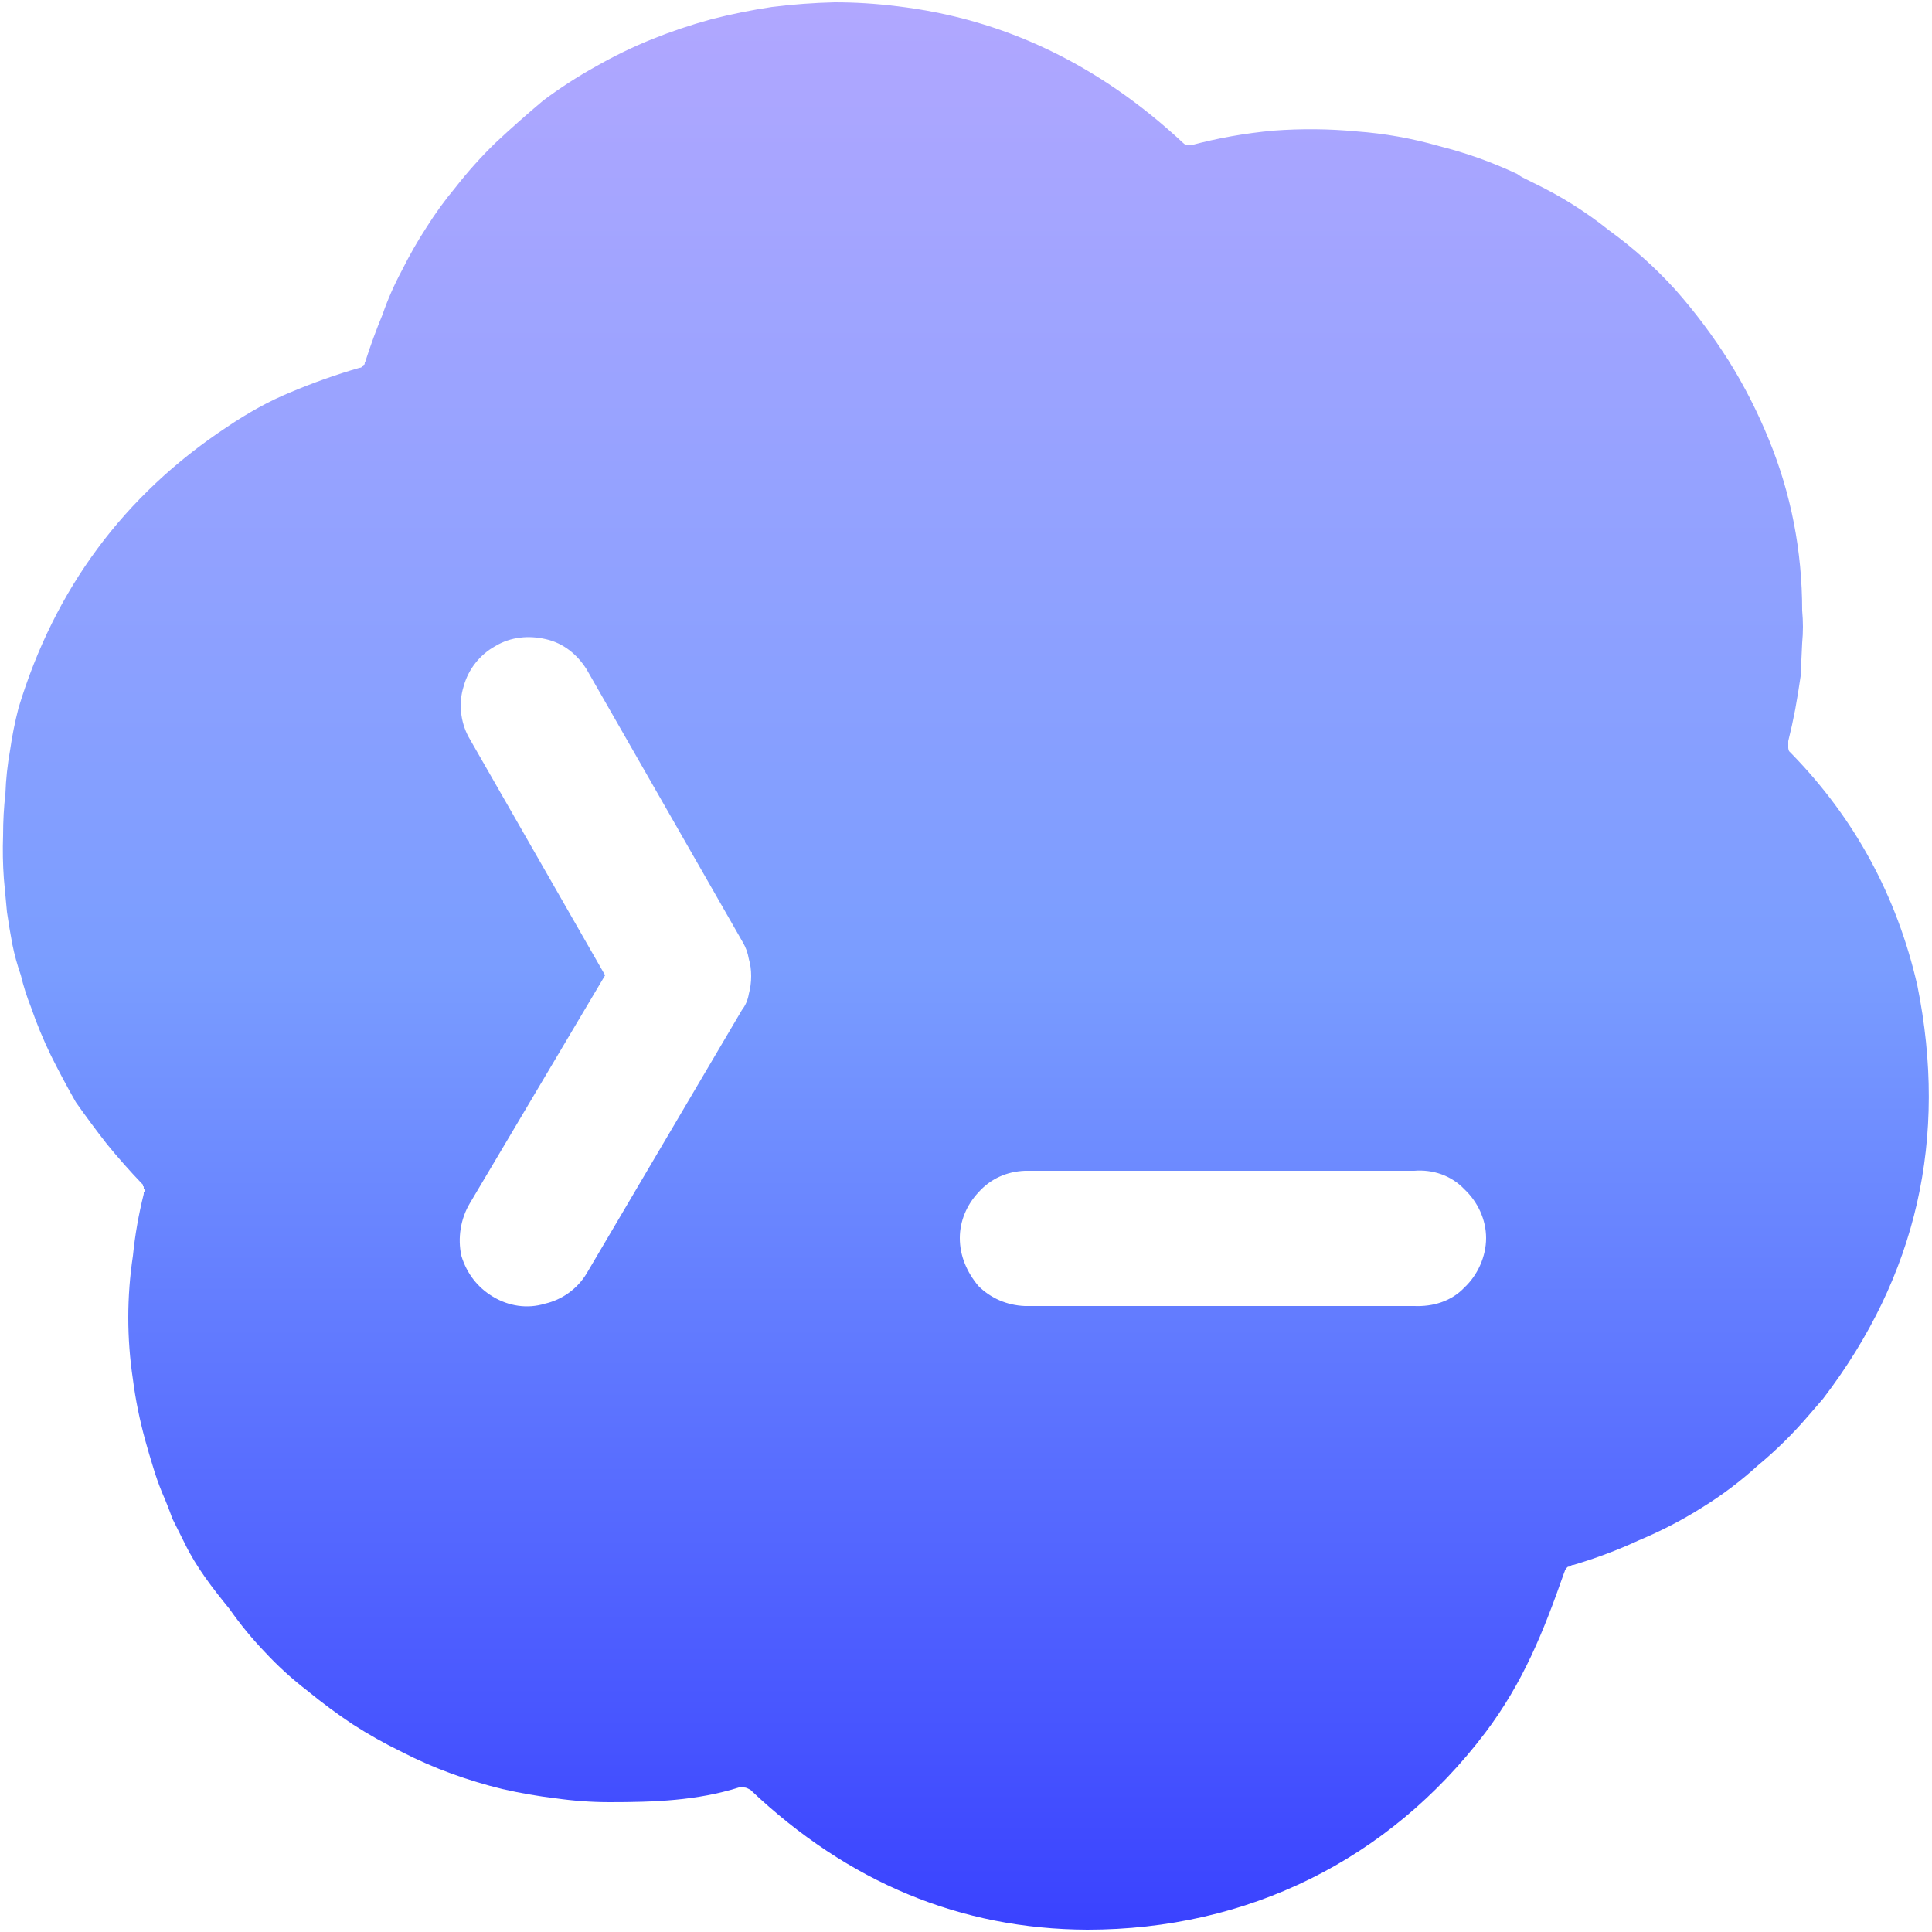
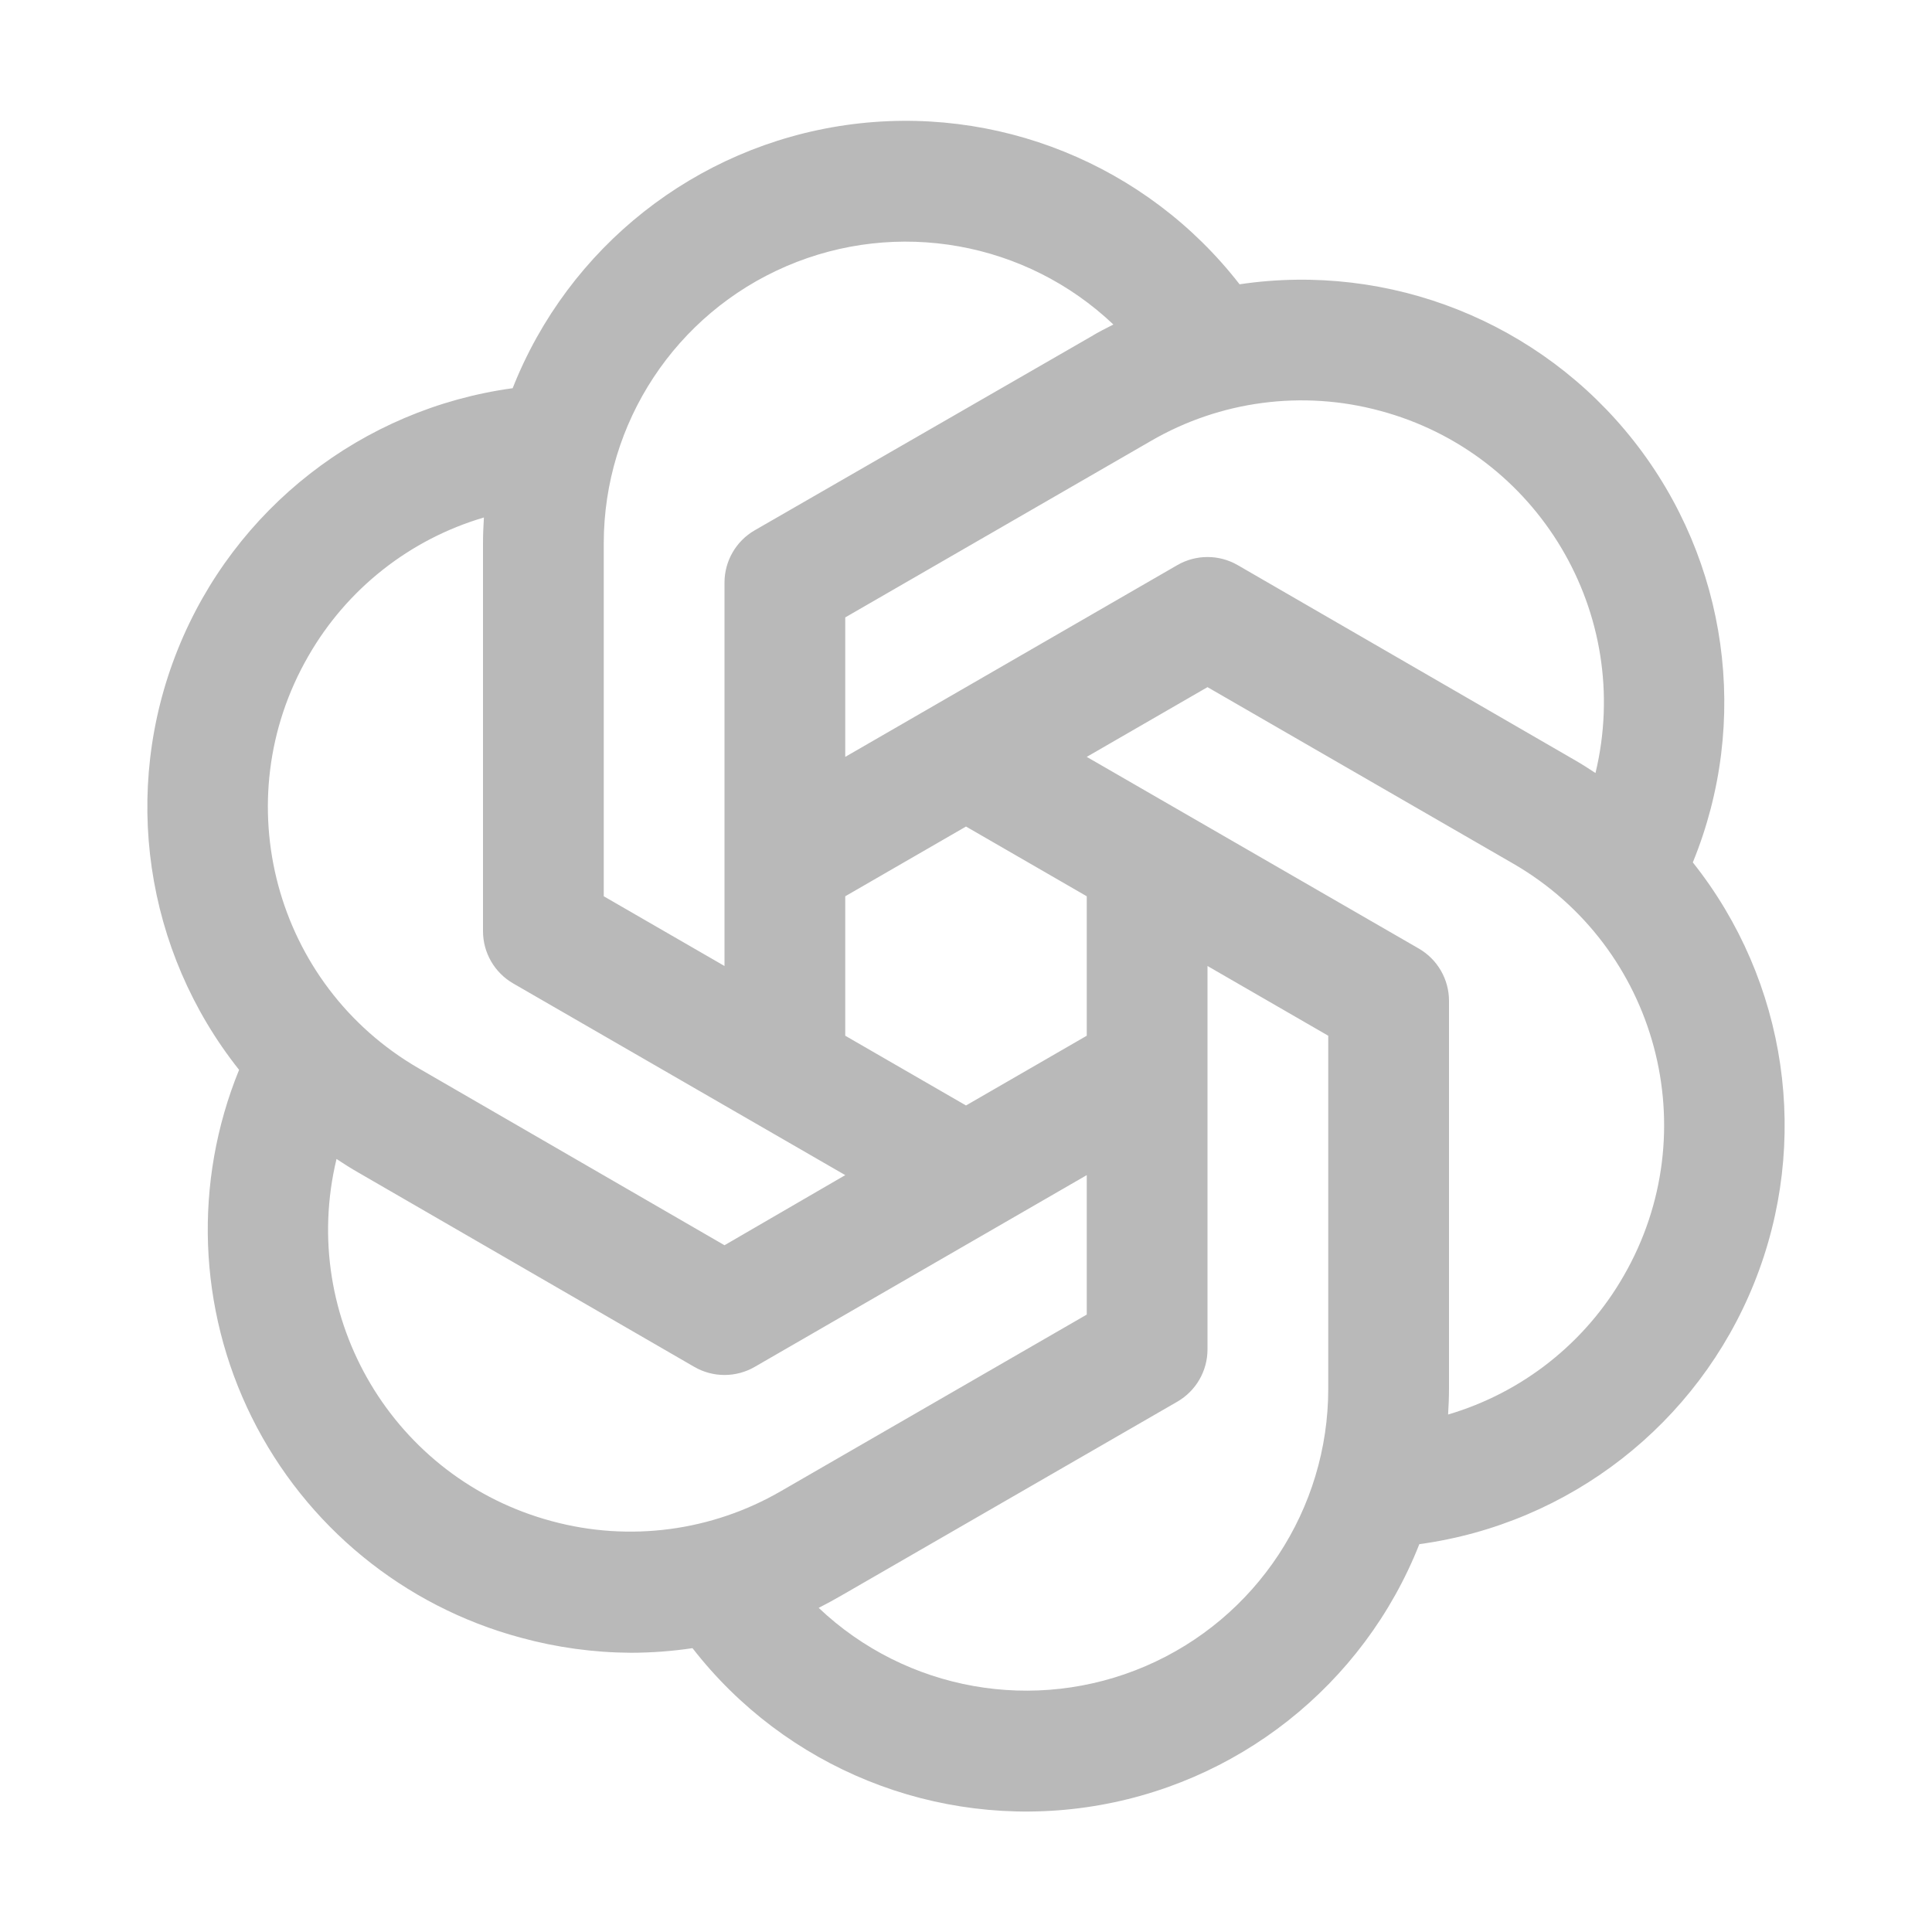
- <svg xmlns="http://www.w3.org/2000/svg" version="1.2" viewBox="0 0 250 250" width="250" height="250">
-   <defs>
-     <linearGradient id="P" gradientUnits="userSpaceOnUse" />
-     <linearGradient id="g1" x2="1" href="#P" gradientTransform="matrix(0,249.335,-249.128,0,125,.332)">
-       <stop stop-color="#b1a7ff" />
-       <stop offset=".5" stop-color="#7a9dff" />
-       <stop offset="1" stop-color="#3941ff" />
-     </linearGradient>
-   </defs>
-   <style>.a{fill:url(#g1)}</style>
-   <path class="a" d="m84.3 5.1q3.7-1.5 7.7-2.6 3.9-1 7.9-1.6 4-0.5 8.1-0.6 4 0 8 0.5 20.7 2.4 37.1 17.7 0.1 0.1 0.4 0.3 0.1 0 0.2 0 0 0 0.2 0 0 0 0.1 0 0 0 0.1 0 5.2-1.4 10.7-1.9 5.4-0.4 10.7 0.1 5.5 0.4 10.7 1.9 5.2 1.3 10.1 3.6l0.6 0.4 1.6 0.8q5.2 2.5 9.7 6.1 4.7 3.4 8.6 7.7 3.8 4.3 6.9 9.2 3 4.8 5.2 10.2 4.3 10.5 4.3 22.1 0.2 2.1 0 4.2-0.1 2.2-0.2 4.3-0.3 2.1-0.7 4.3-0.4 2.1-0.9 4.1 0 0.2 0 0.4 0 0.2 0 0.5 0 0.1 0.1 0.4 0.1 0.1 0.3 0.3 12.3 12.6 16.3 30 6 29.7-12.2 53.5l-1.9 2.2q-3 3.5-6.5 6.4-3.4 3.1-7.3 5.5-3.8 2.4-8.1 4.2-4.1 1.9-8.5 3.2-0.3 0-0.4 0.2-0.3 0-0.4 0.1-0.1 0.1-0.3 0.4 0 0.1-0.1 0.3c-2.7 7.7-5.3 14.2-10.2 20.7-12.5 16.5-30.8 25.5-51.5 25.5q-24.6-0.1-43.6-18.1-0.2-0.1-0.4-0.2-0.2-0.1-0.4-0.1-0.2 0-0.3 0-0.3 0-0.4 0c-5.4 1.7-10.9 1.9-16.7 1.9q-3.5 0-7-0.5-3.4-0.4-6.9-1.2-3.3-0.8-6.6-2-3.3-1.2-6.4-2.8-3.3-1.6-6.4-3.6-3-2-5.8-4.3-3-2.3-5.5-5-2.5-2.6-4.6-5.6c-2.2-2.7-4.3-5.4-5.8-8.5q-0.8-1.6-1.6-3.2-0.6-1.7-1.3-3.3-0.7-1.7-1.2-3.4-0.5-1.6-1-3.4-1.1-4-1.6-7.9-0.6-4-0.6-8 0-4 0.6-8 0.4-4 1.4-8 0 0 0-0.1 0-0.1 0-0.1 0.2-0.2 0.2-0.3 0-0.1-0.2-0.1 0-0.2 0-0.3 0-0.1-0.1-0.1 0-0.2 0-0.2-0.1-0.1-0.1-0.1-2.4-2.5-4.6-5.2-2.1-2.7-4-5.4-1.7-3-3.2-6-1.5-3.1-2.6-6.3-0.8-2-1.3-4.1-0.7-2-1.1-4-0.4-2.1-0.7-4.2-0.2-2.2-0.4-4.3-0.2-2.8-0.1-5.6 0-2.8 0.3-5.4 0.1-2.8 0.6-5.6 0.4-2.8 1.1-5.5 7-23.1 26.9-36.3 4.3-2.9 8.2-4.5 4.5-1.9 9-3.2 0.2 0 0.3-0.1 0.1-0.2 0.3-0.3 0.1 0 0.1-0.3 0.1-0.1 0.1-0.2 1-3.1 2.2-6 1-2.9 2.5-5.7 1.5-3 3.2-5.6 1.7-2.7 3.7-5.1 2.5-3.2 5.3-5.9 3-2.8 6.1-5.4 3.2-2.4 6.8-4.4 3.5-2 7.2-3.5zm48.3 146.4c-2.3 0.1-4.4 1-6 2.8-1.5 1.6-2.4 3.7-2.4 5.9 0 2.3 0.9 4.4 2.4 6.2 1.6 1.6 3.7 2.5 6 2.6h50.4c2.4 0.1 4.8-0.6 6.5-2.4 1.7-1.6 2.8-4 2.8-6.4 0-2.4-1.1-4.7-2.8-6.3-1.7-1.8-4.1-2.6-6.5-2.4zm-56.7-64.9c-1.2-1.9-3-3.4-5.3-3.9-2.2-0.5-4.5-0.3-6.5 0.9-2 1.1-3.5 3-4.1 5.2-0.7 2.2-0.4 4.6 0.6 6.5l17.7 30.9-17.5 29.5c-1.2 2-1.6 4.5-1.1 6.8 0.7 2.3 2.1 4.1 4.1 5.3 2 1.2 4.4 1.6 6.7 0.9 2.2-0.5 4.2-1.9 5.4-3.9l20.1-34.1q0.7-0.9 0.9-2.1 0.3-1.1 0.3-2.3 0-1.2-0.3-2.2-0.2-1.2-0.8-2.2z" />
+ <svg xmlns="http://www.w3.org/2000/svg" width="24" height="24" fill="#b9b9b9" viewBox="0 0 256 256">
+   <path d="M224.32,114.24a56,56,0,0,0-60.07-76.57A56,56,0,0,0,67.93,51.44a56,56,0,0,0-36.25,90.32A56,56,0,0,0,69,217,56.39,56.39,0,0,0,83.59,219a55.75,55.75,0,0,0,8.17-.61,56,56,0,0,0,96.31-13.78,56,56,0,0,0,36.25-90.32ZM182.85,54.43a40,40,0,0,1,28.56,48c-.95-.63-1.91-1.24-2.91-1.81L164,74.88a8,8,0,0,0-8,0l-44,25.41V81.81l40.5-23.38A39.76,39.76,0,0,1,182.85,54.43ZM144,137.24l-16,9.24-16-9.24V118.76l16-9.24,16,9.24ZM80,72a40,40,0,0,1,67.53-29c-1,.51-2,1-3,1.62L100,70.27a8,8,0,0,0-4,6.92V128l-16-9.24ZM40.86,86.93A39.75,39.75,0,0,1,64.12,68.57C64.05,69.71,64,70.85,64,72v51.38a8,8,0,0,0,4,6.93l44,25.4L96,165,55.5,141.57A40,40,0,0,1,40.86,86.93ZM73.15,201.57a40,40,0,0,1-28.56-48c.95.63,1.91,1.24,2.91,1.81L92,181.12a8,8,0,0,0,8,0l44-25.41v18.48l-40.5,23.38A39.76,39.76,0,0,1,73.15,201.57ZM176,184a40,40,0,0,1-67.52,29.05c1-.51,2-1.05,3-1.63L156,185.73a8,8,0,0,0,4-6.92V128l16,9.24Zm39.14-14.93a39.75,39.75,0,0,1-23.26,18.36c.07-1.14.12-2.28.12-3.43V132.62a8,8,0,0,0-4-6.93l-44-25.4,16-9.24,40.5,23.38A40,40,0,0,1,215.14,169.07Z" />
</svg>
